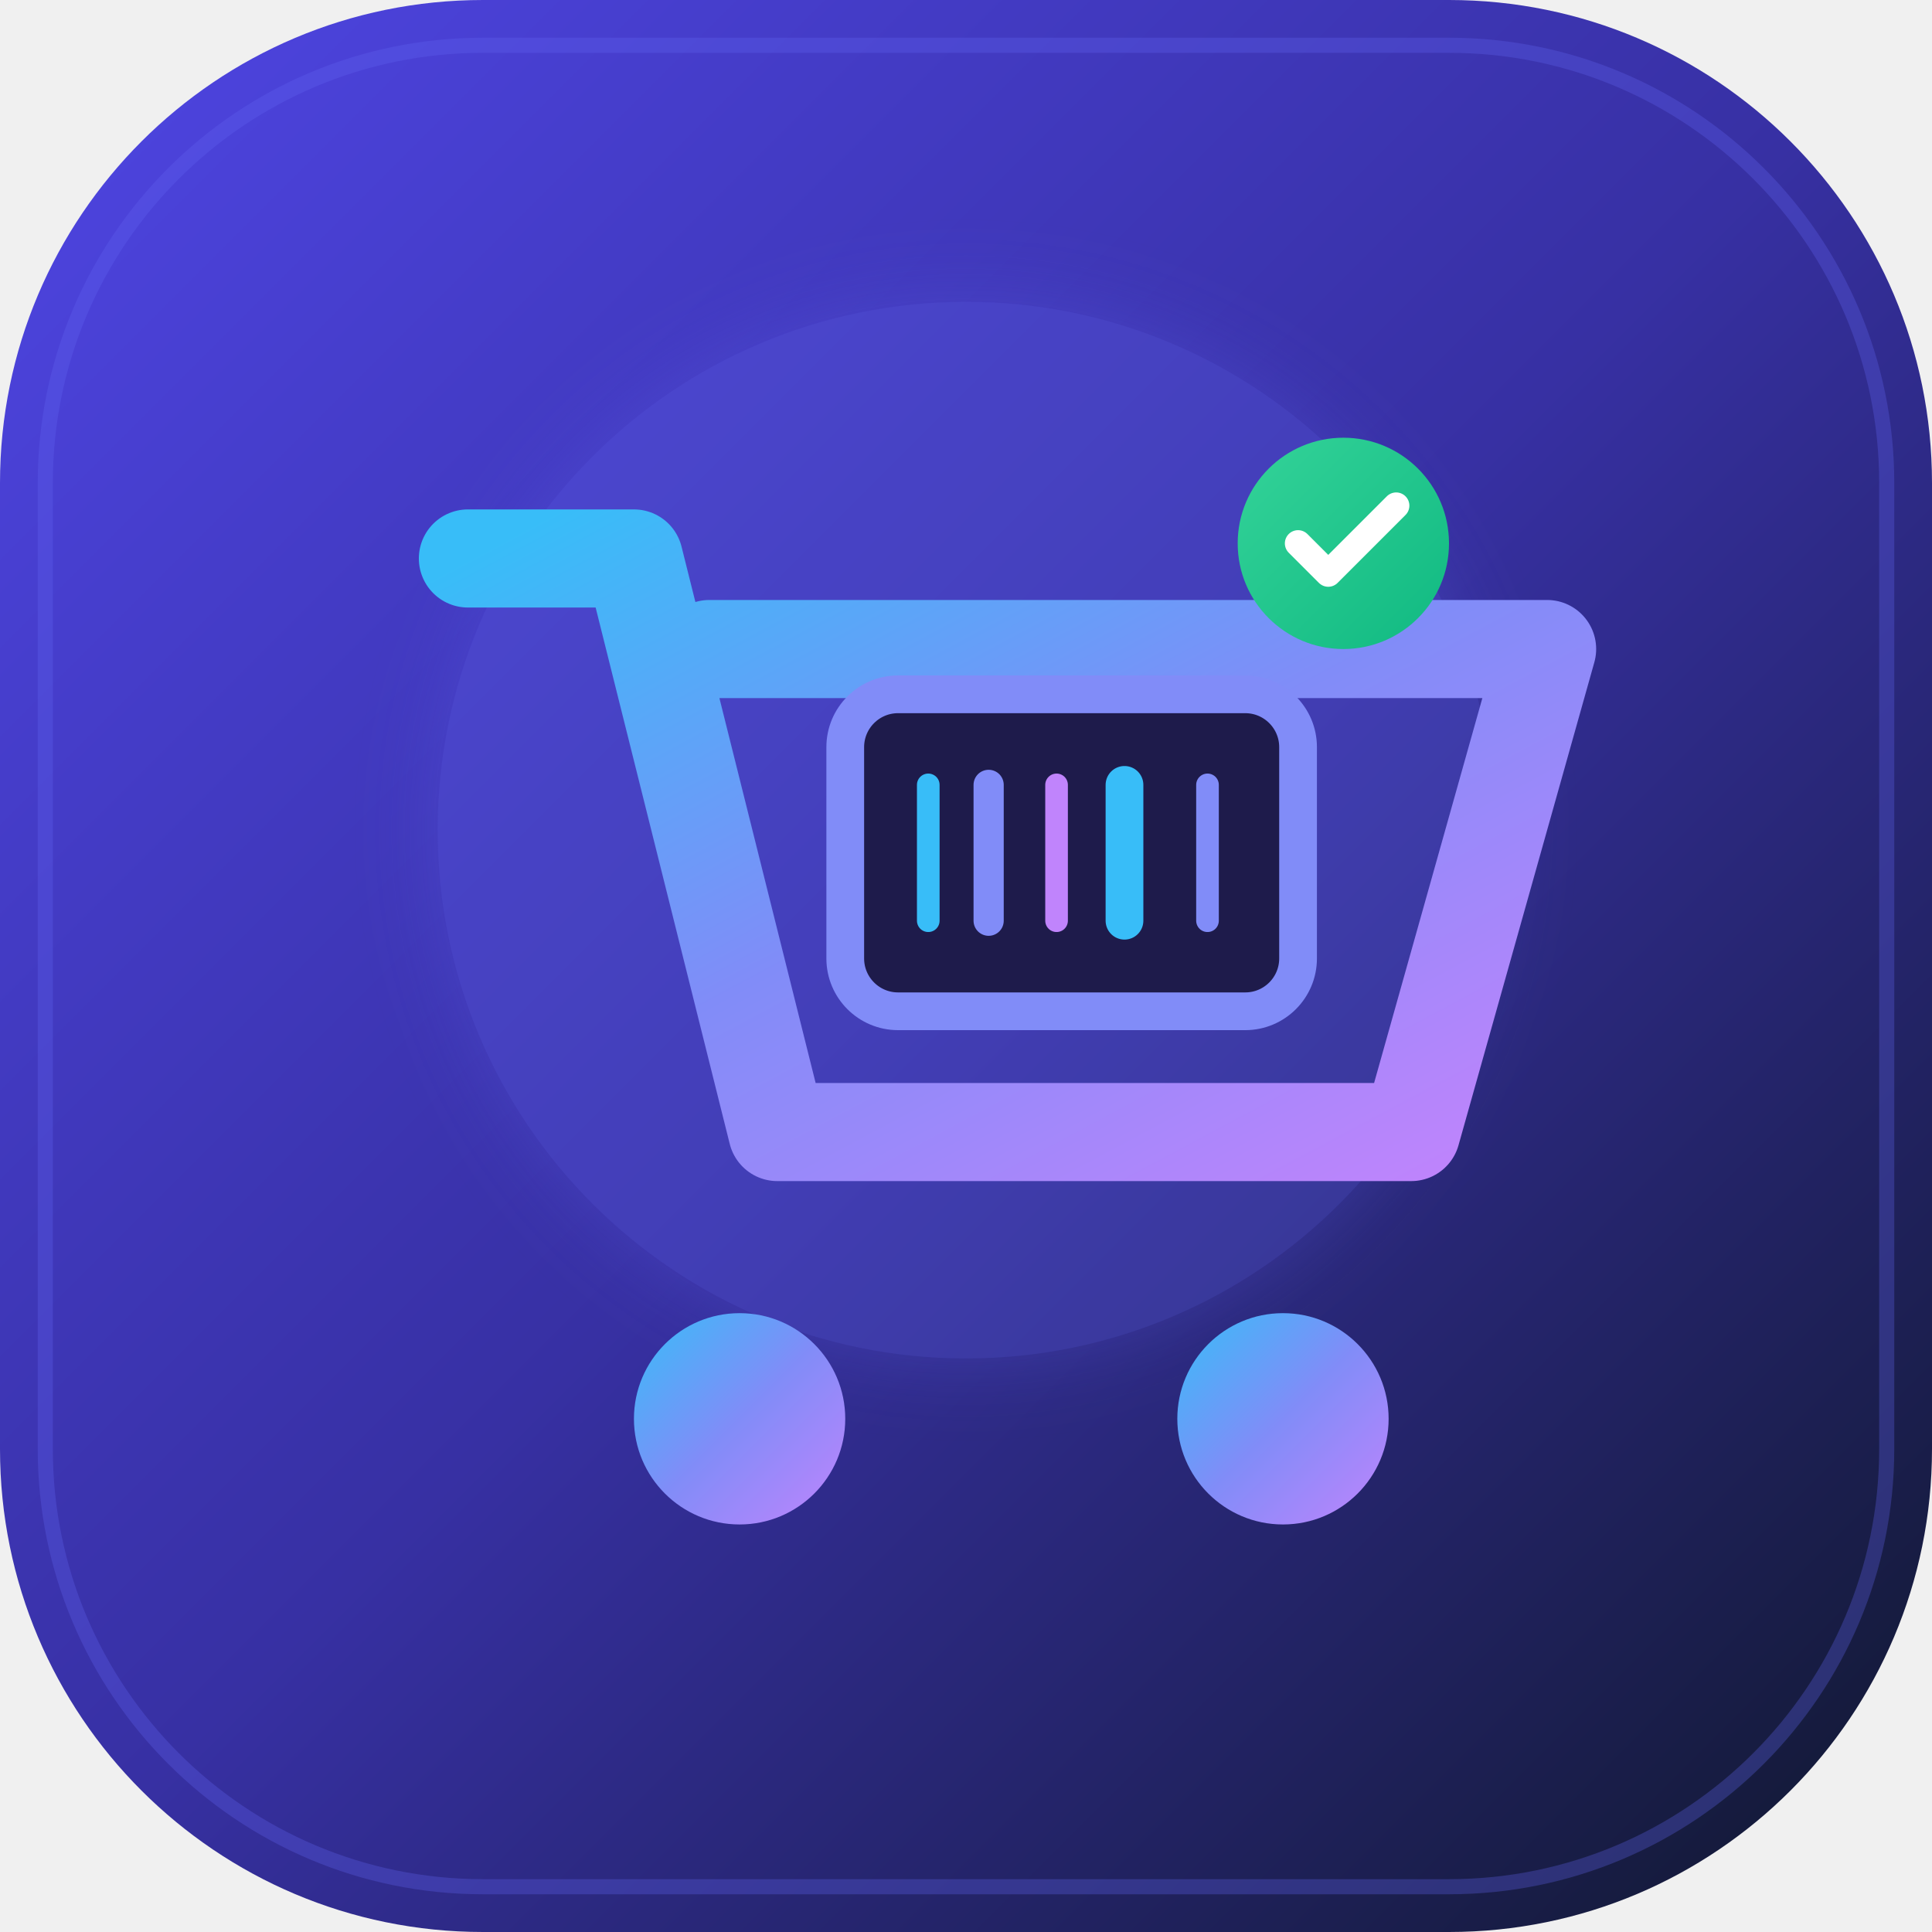
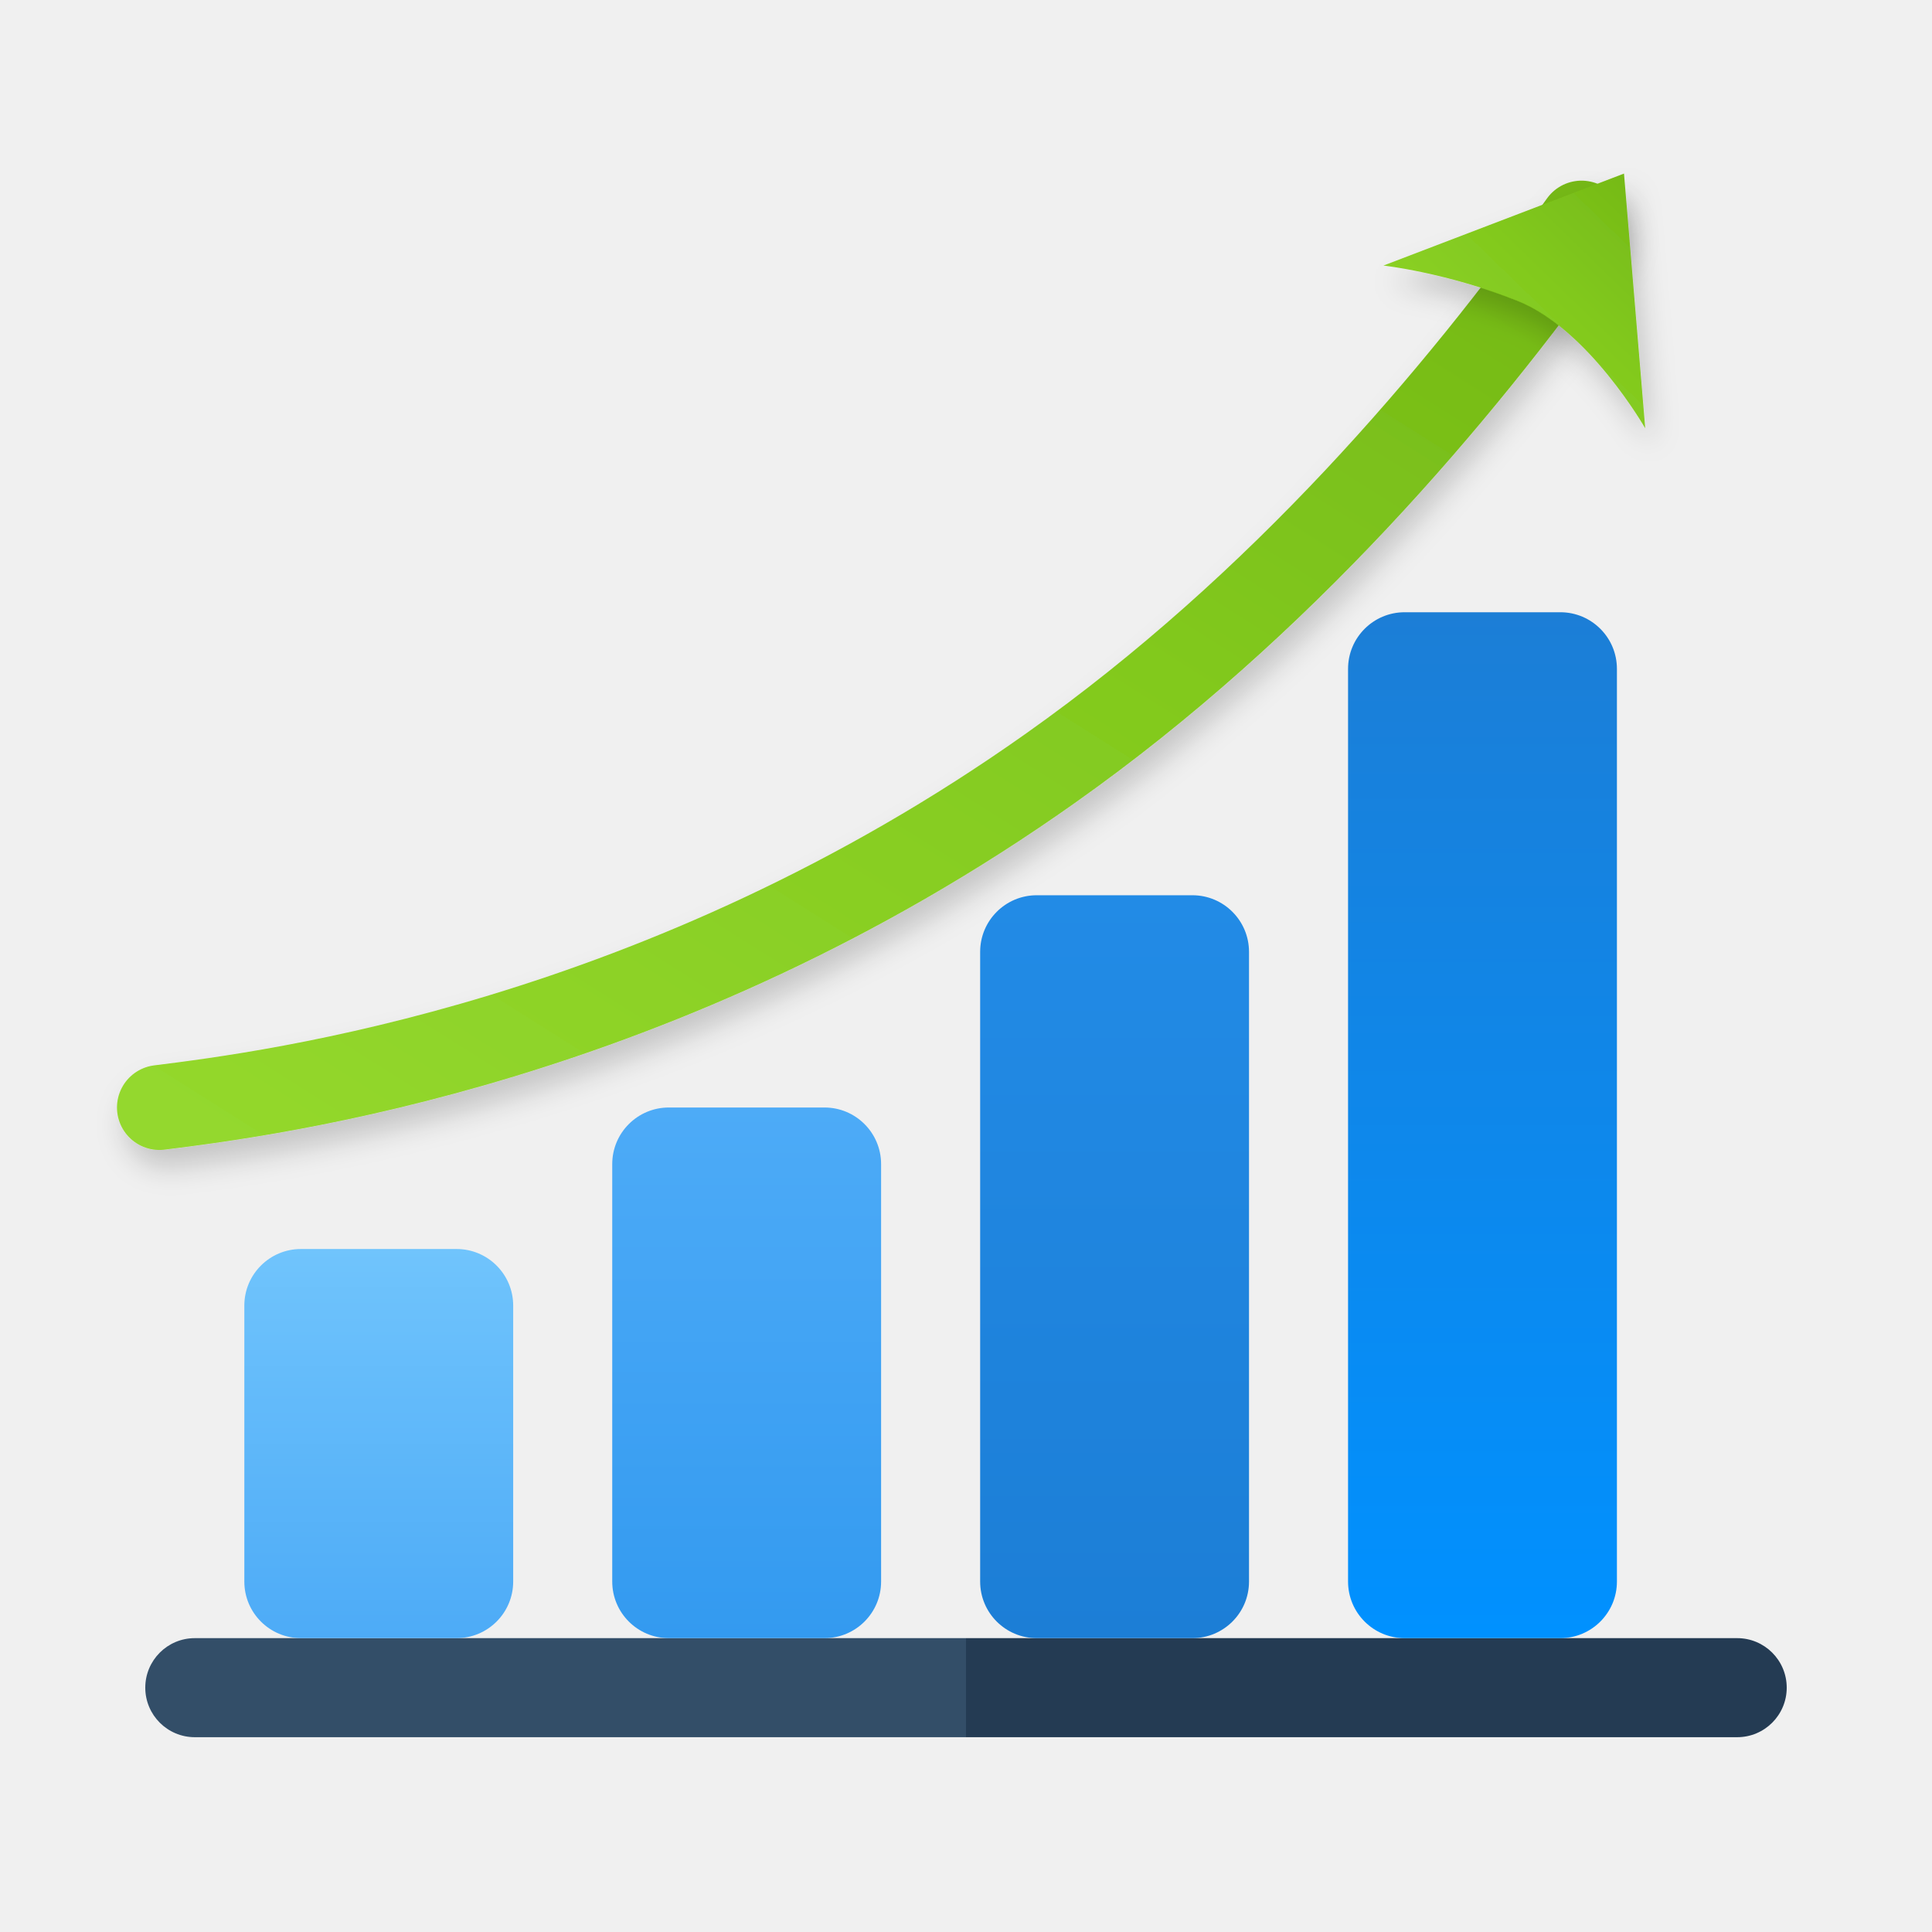
<svg xmlns="http://www.w3.org/2000/svg" viewBox="0 0 512 512" width="512" height="512">
  <defs>
-     <linearGradient id="bgGrad" x1="0%" y1="0%" x2="100%" y2="100%">
-       <stop offset="0%" stop-color="#4f46e5" />
-       <stop offset="50%" stop-color="#3730a3" />
-       <stop offset="100%" stop-color="#0f172a" />
+     <linearGradient id="bar1Grad" x1="0%" y1="0%" x2="0%" y2="100%">
+       <stop offset="0%" stop-color="#70c4fc" />
+       <stop offset="100%" stop-color="#4dabf7" />
    </linearGradient>
-     <linearGradient id="glyphGrad" x1="0%" y1="0%" x2="100%" y2="100%">
-       <stop offset="0%" stop-color="#38bdf8" />
-       <stop offset="50%" stop-color="#818cf8" />
-       <stop offset="100%" stop-color="#c084fc" />
+     <linearGradient id="bar2Grad" x1="0%" y1="0%" x2="0%" y2="100%">
+       <stop offset="0%" stop-color="#4dabf7" />
+       <stop offset="100%" stop-color="#339af0" />
    </linearGradient>
-     <linearGradient id="accentGrad" x1="0%" y1="0%" x2="100%" y2="100%">
-       <stop offset="0%" stop-color="#34d399" />
-       <stop offset="100%" stop-color="#10b981" />
+     <linearGradient id="bar3Grad" x1="0%" y1="0%" x2="0%" y2="100%">
+       <stop offset="0%" stop-color="#228be6" />
+       <stop offset="100%" stop-color="#1c7ed6" />
    </linearGradient>
-     <filter id="glow" x="-20%" y="-20%" width="140%" height="140%">
-       <feGaussianBlur stdDeviation="10" result="blur" />
-       <feComposite in="SourceGraphic" in2="blur" operator="over" />
+     <linearGradient id="bar4Grad" x1="0%" y1="0%" x2="0%" y2="100%">
+       <stop offset="0%" stop-color="#1c7ed6" />
+       <stop offset="100%" stop-color="#0091ff" />
+     </linearGradient>
+     <linearGradient id="arrowGrad" x1="0%" y1="100%" x2="100%" y2="0%">
+       <stop offset="0%" stop-color="#94d82d" />
+       <stop offset="60%" stop-color="#82c91e" />
+       <stop offset="100%" stop-color="#74b816" />
+     </linearGradient>
+     <linearGradient id="baseGrad" x1="0%" y1="0%" x2="100%" y2="0%">
+       <stop offset="0%" stop-color="#334e68" />
+       <stop offset="50%" stop-color="#334e68" />
+       <stop offset="50%" stop-color="#243b53" />
+       <stop offset="100%" stop-color="#243b53" />
+     </linearGradient>
+     <filter id="arrowShadow" x="-10%" y="-10%" width="130%" height="130%">
+       <feDropShadow dx="2" dy="5" stdDeviation="4" flood-color="#000000" flood-opacity="0.18" />
    </filter>
  </defs>
-   <rect width="512" height="512" rx="128" fill="url(#bgGrad)" />
-   <rect x="12" y="12" width="488" height="488" rx="116" fill="none" stroke="#6366f1" stroke-width="4" stroke-opacity="0.3" />
-   <circle cx="256" cy="220" r="140" fill="#6366f1" opacity="0.25" filter="url(#glow)" />
-   <circle cx="196" cy="376" r="28" fill="url(#glyphGrad)" />
-   <circle cx="340" cy="376" r="28" fill="url(#glyphGrad)" />
-   <path d="M124 148 h 44 l 38 152 h 168 l 36 -128 H 188" fill="none" stroke="url(#glyphGrad)" stroke-width="26" stroke-linecap="round" stroke-linejoin="round" />
-   <rect x="224" y="184" width="120" height="84" rx="14" fill="#1e1b4b" stroke="#818cf8" stroke-width="10" />
-   <line x1="246" y1="208" x2="246" y2="244" stroke="#38bdf8" stroke-width="6" stroke-linecap="round" />
-   <line x1="262" y1="208" x2="262" y2="244" stroke="#818cf8" stroke-width="8" stroke-linecap="round" />
-   <line x1="280" y1="208" x2="280" y2="244" stroke="#c084fc" stroke-width="6" stroke-linecap="round" />
-   <line x1="298" y1="208" x2="298" y2="244" stroke="#38bdf8" stroke-width="10" stroke-linecap="round" />
-   <line x1="320" y1="208" x2="320" y2="244" stroke="#818cf8" stroke-width="6" stroke-linecap="round" />
-   <circle cx="356" cy="144" r="28" fill="url(#accentGrad)" />
-   <path d="M344 144 l 8 8 l 18 -18" fill="none" stroke="#ffffff" stroke-width="7" stroke-linecap="round" stroke-linejoin="round" />
+   <g transform="translate(16, 16) scale(0.9375)">
+     <rect x="24" y="446" width="464" height="28" rx="14" fill="url(#baseGrad)" />
+     <rect x="52" y="336" width="76" height="110" rx="16" fill="url(#bar1Grad)" />
+     <rect x="156" y="296" width="76" height="150" rx="16" fill="url(#bar2Grad)" />
+     <rect x="260" y="236" width="76" height="210" rx="16" fill="url(#bar3Grad)" />
+     <rect x="364" y="156" width="76" height="290" rx="16" fill="url(#bar4Grad)" />
+     <path d="M 28 296 C 60 292, 170 278, 280 200 C 345 154, 395 95, 430 46" fill="none" stroke="url(#arrowGrad)" stroke-width="24" stroke-linecap="round" stroke-linejoin="round" filter="url(#arrowShadow)" />
+     <path d="M 374 58 L 442 32 L 448 104 C 448 104, 432 76, 412 68 C 392 60, 374 58, 374 58 Z" fill="url(#arrowGrad)" filter="url(#arrowShadow)" />
+   </g>
</svg>
